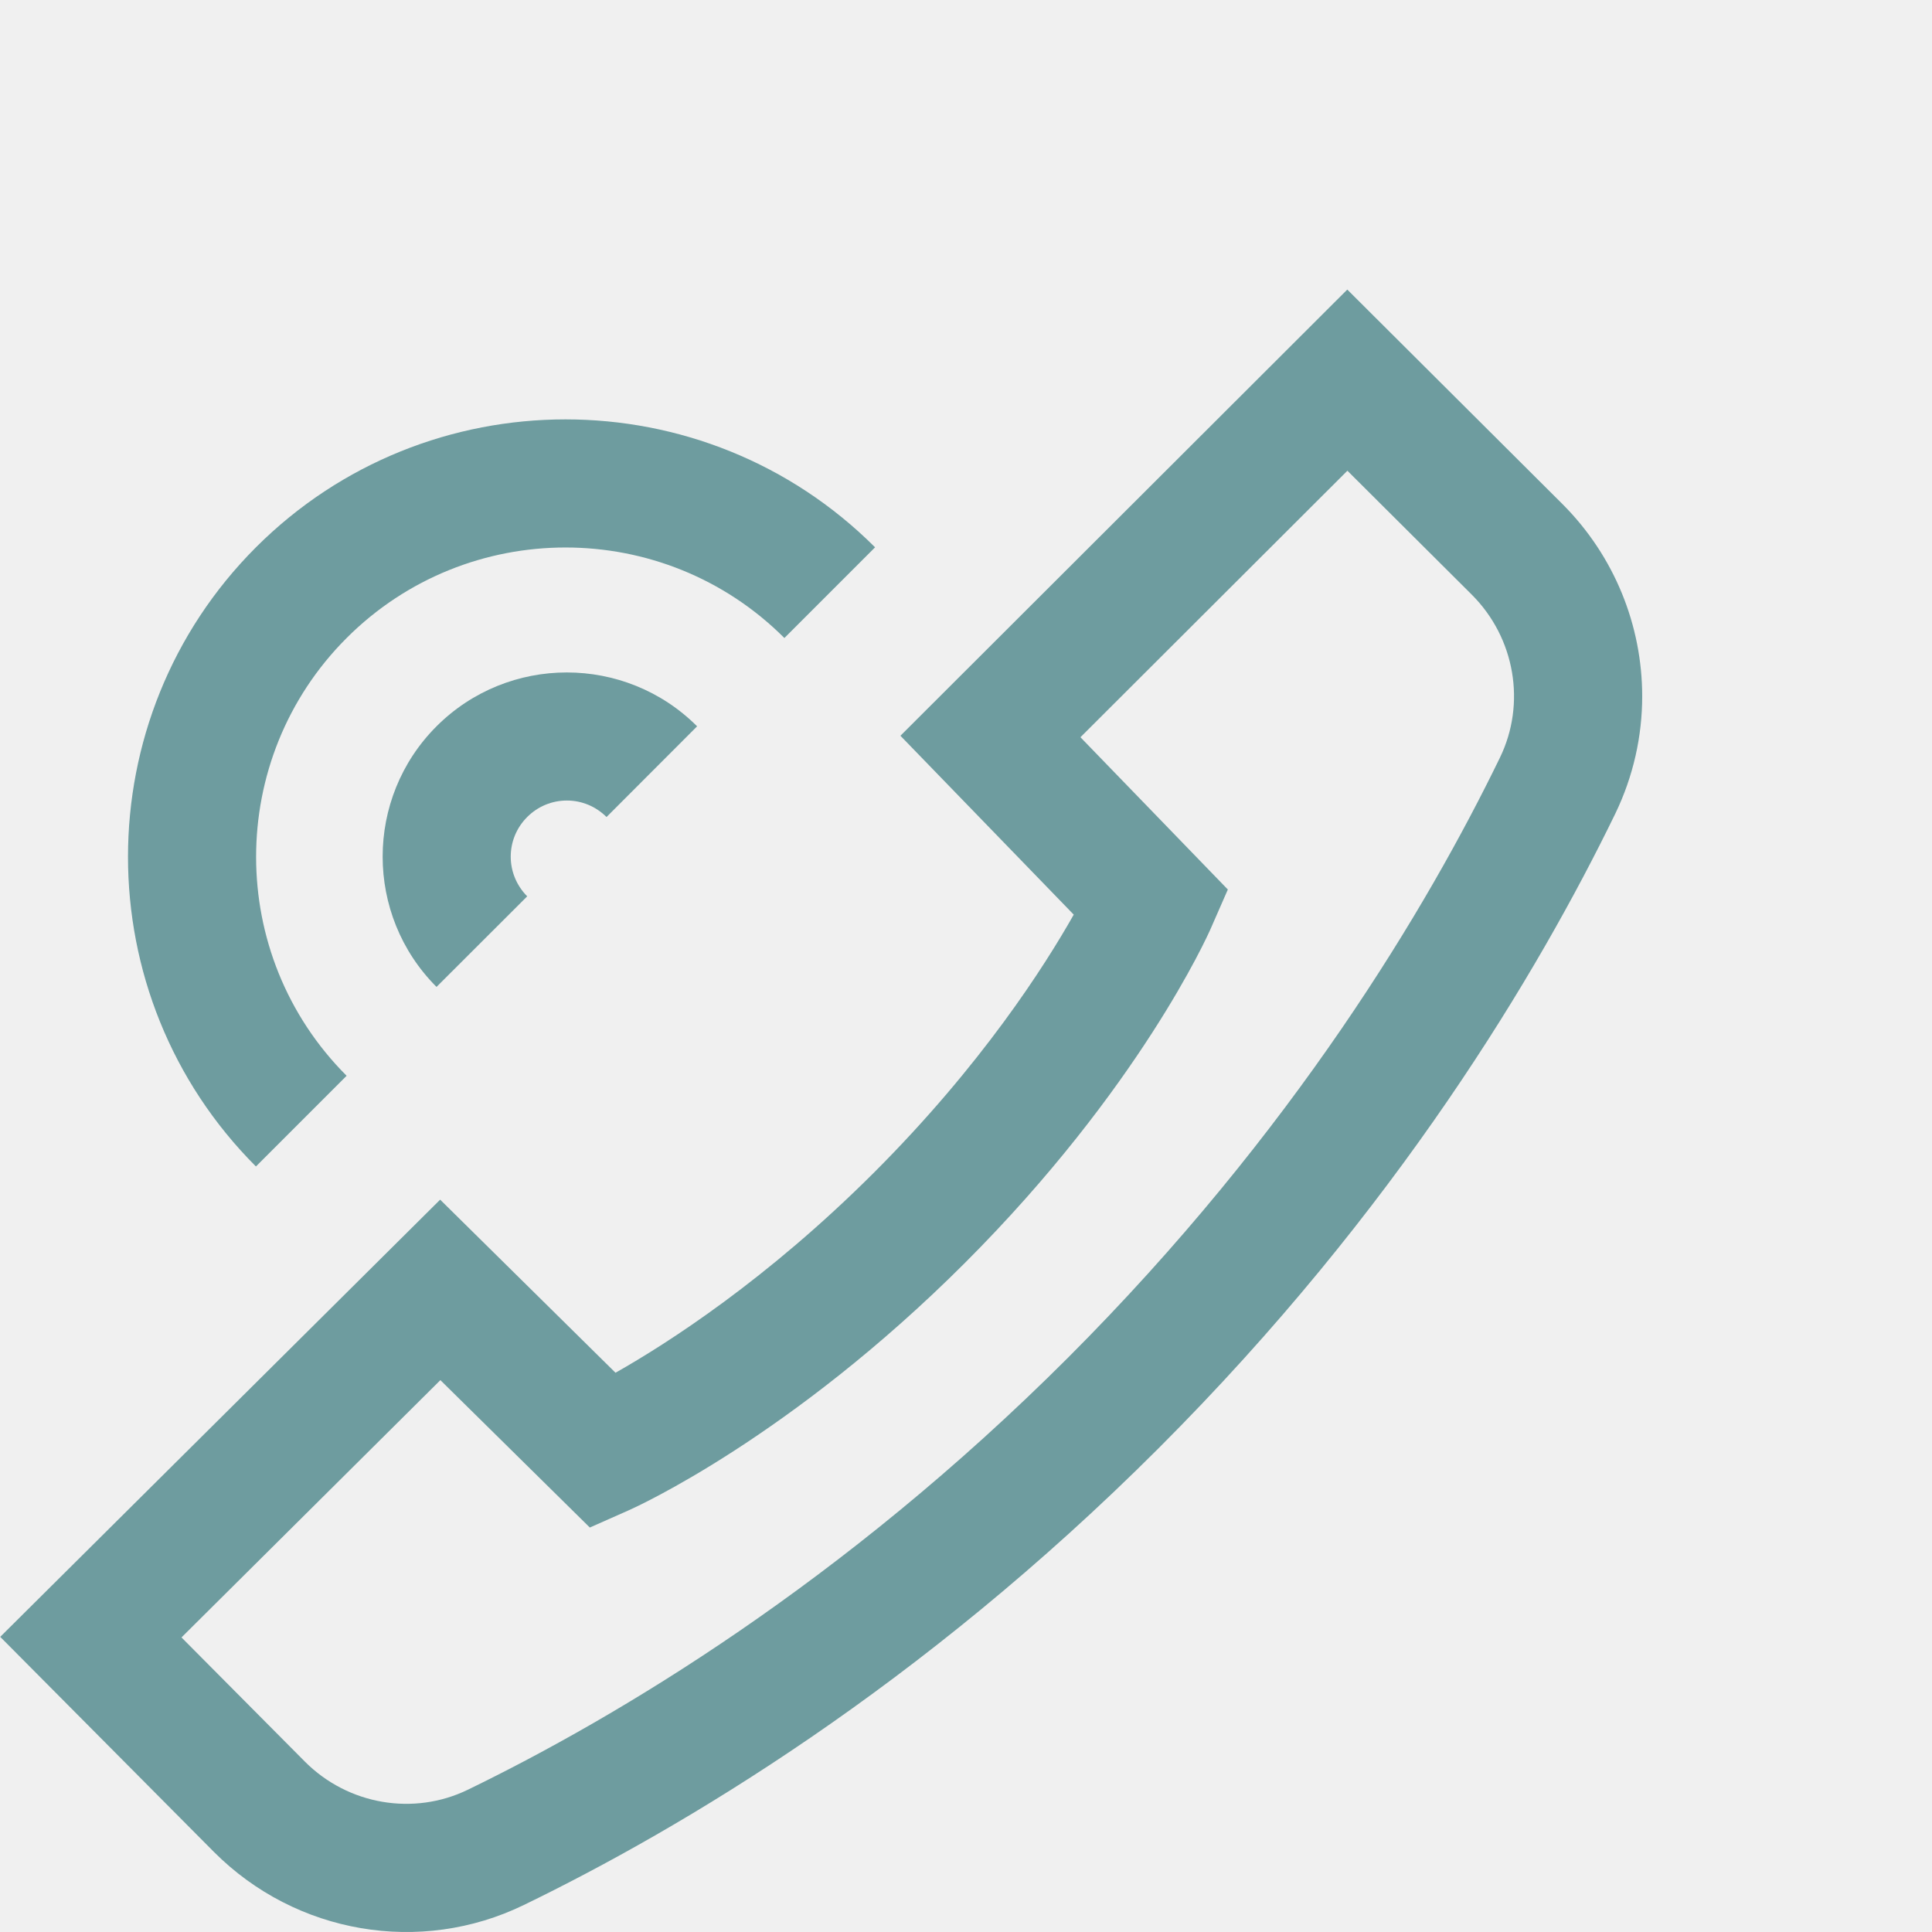
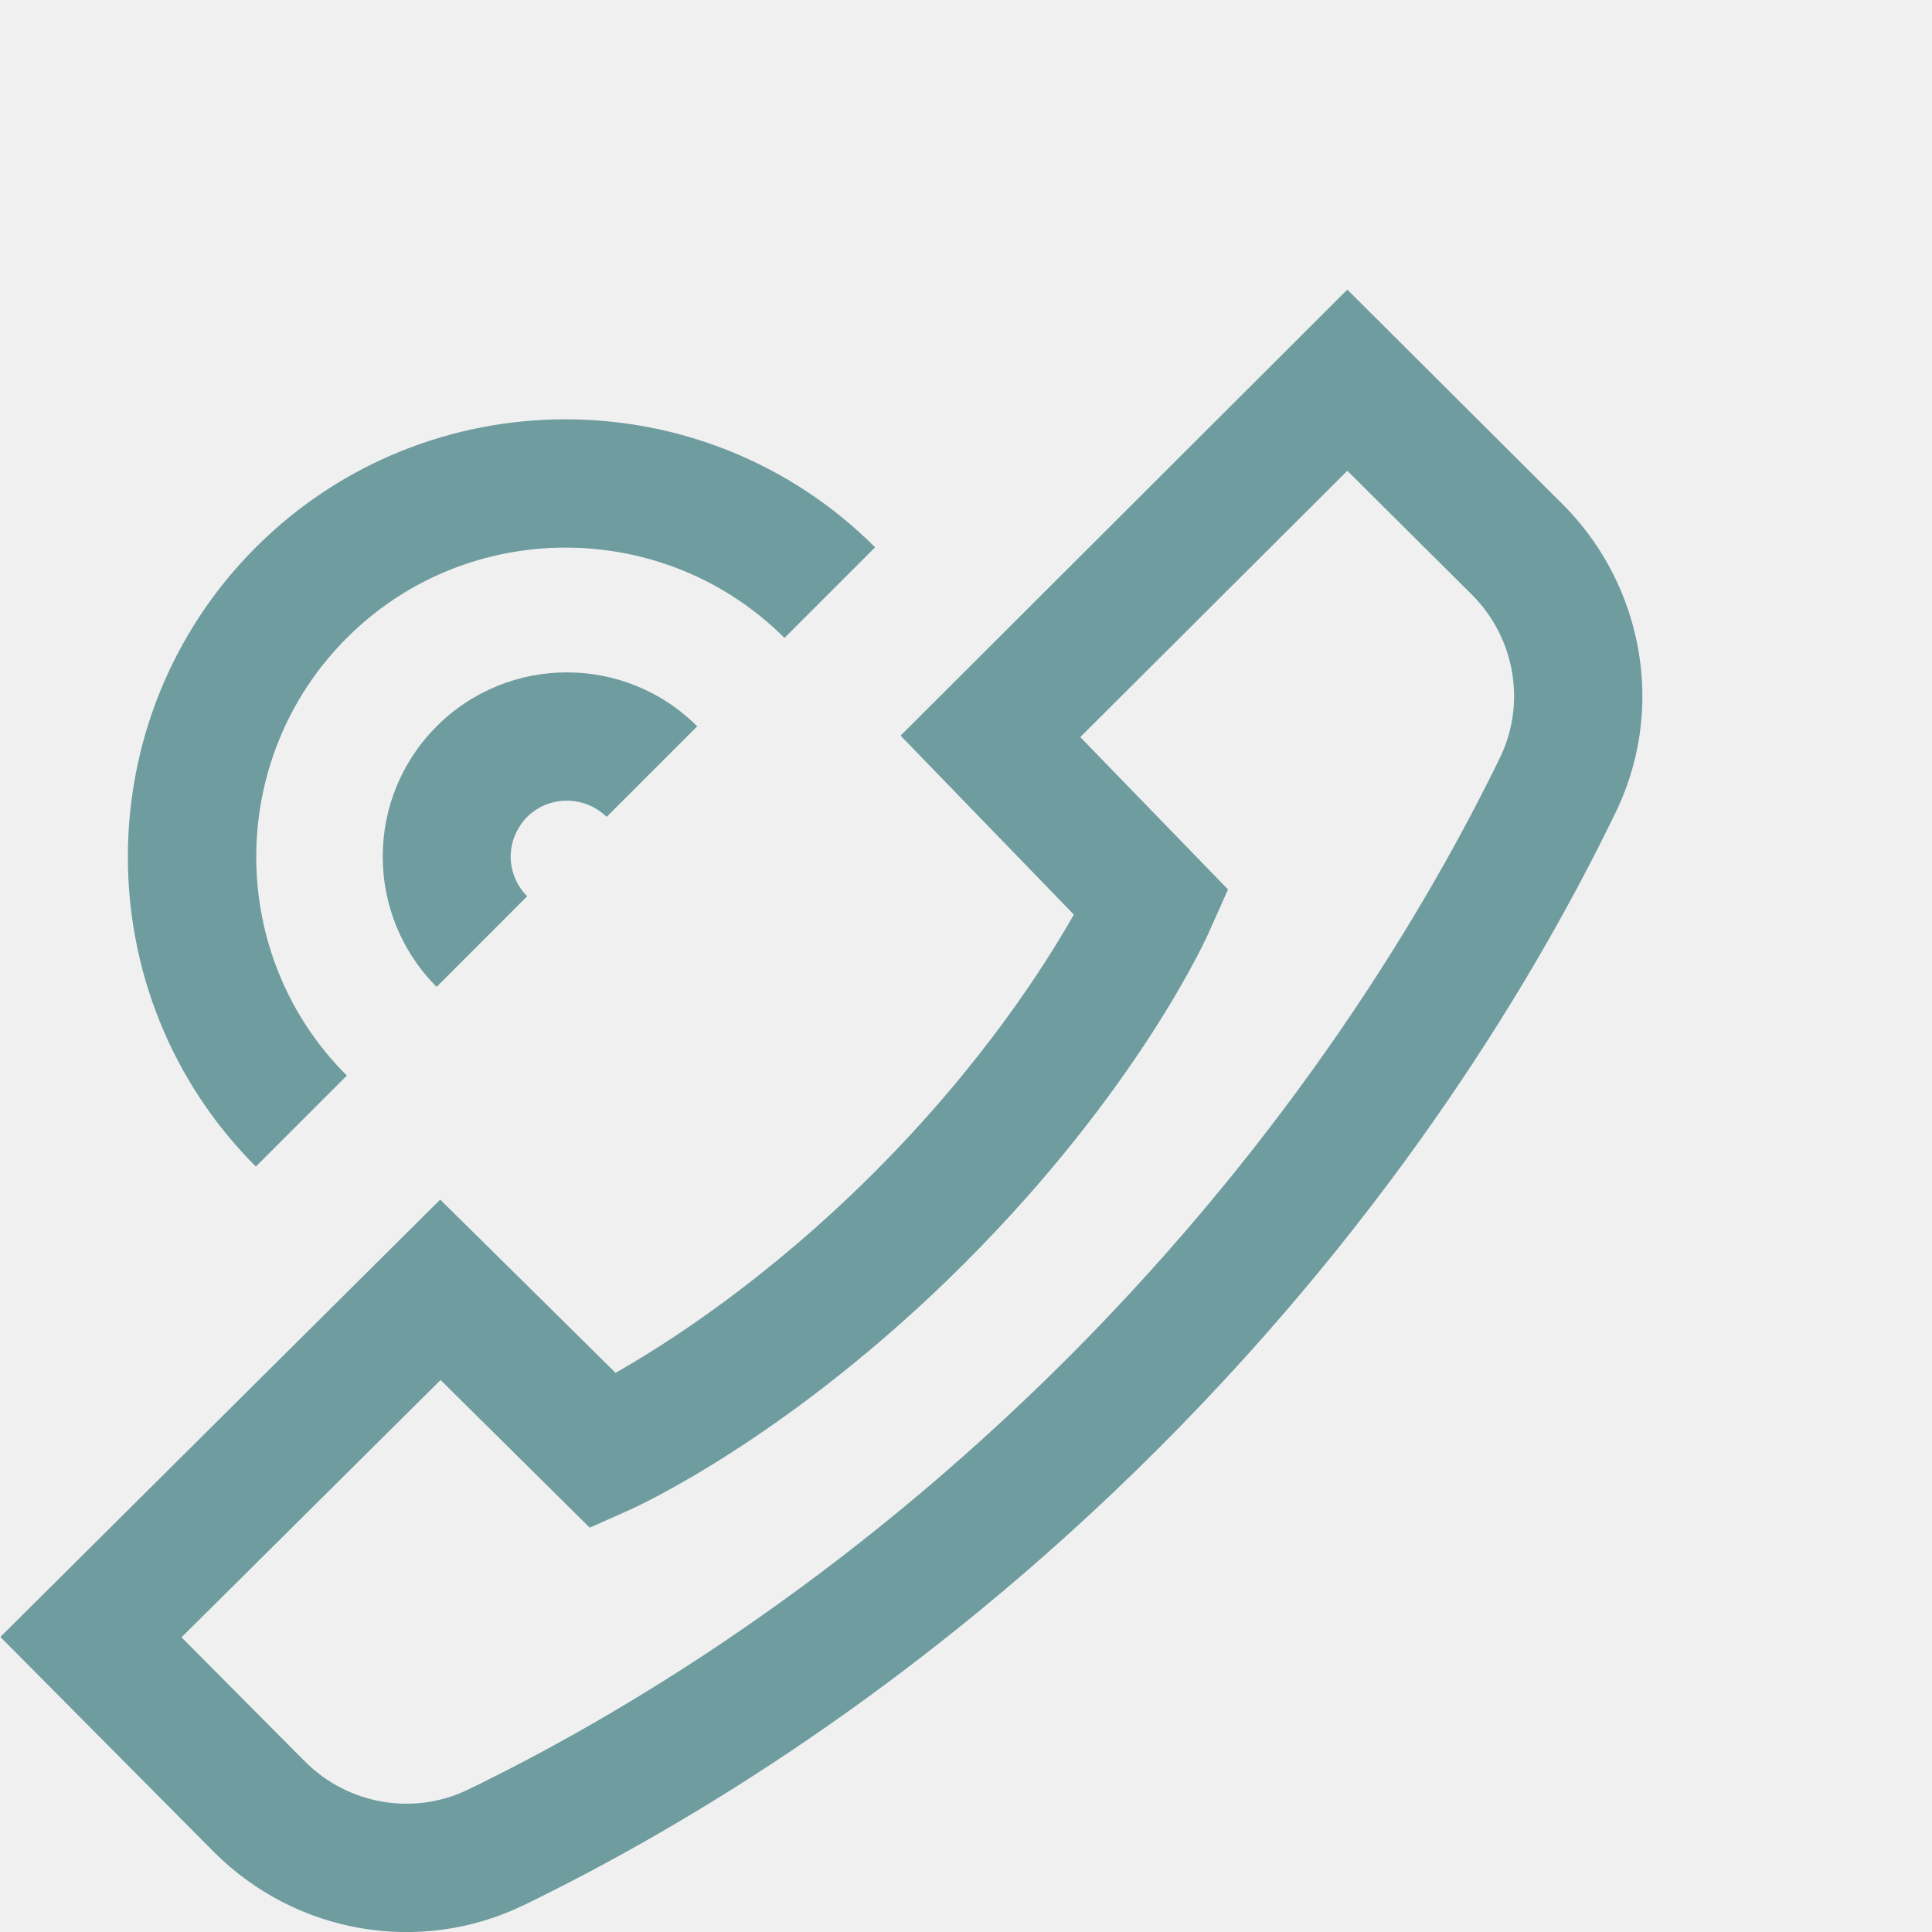
- <svg xmlns="http://www.w3.org/2000/svg" width="17" height="17" viewBox="0 0 17 17" fill="none">
-   <g clip-path="url(#clip0_44846_426)">
-     <path d="M2.252 4.816C0.751 6.318 0.751 8.762 2.252 10.264L3.05 9.466C1.988 8.404 1.988 6.676 3.05 5.614C4.112 4.552 5.84 4.552 6.902 5.614L7.7 4.816C6.198 3.315 3.754 3.315 2.252 4.816Z" fill="#6E9C9F" />
-     <path d="M3.841 6.391C3.209 7.023 3.209 8.052 3.841 8.684L4.639 7.887C4.546 7.793 4.494 7.669 4.494 7.538C4.494 7.406 4.546 7.282 4.639 7.189C4.732 7.096 4.856 7.044 4.988 7.044C5.12 7.044 5.243 7.096 5.337 7.189L6.134 6.391C5.502 5.759 4.473 5.759 3.841 6.391Z" fill="#6E9C9F" />
-     <path d="M13.748 4.435L11.855 2.548L7.923 6.474L9.448 8.048C9.192 8.501 8.638 9.37 7.693 10.315C6.749 11.259 5.874 11.82 5.416 12.079L3.873 10.556L0.002 14.403L1.885 16.298C2.605 17.018 3.7 17.205 4.61 16.762C5.999 16.088 8.095 14.843 10.194 12.744C12.293 10.646 13.538 8.549 14.213 7.16C14.372 6.831 14.45 6.478 14.45 6.127C14.45 5.507 14.208 4.895 13.748 4.435ZM13.198 6.667C12.561 7.978 11.384 9.959 9.397 11.947C7.409 13.934 5.428 15.111 4.117 15.748C3.639 15.98 3.063 15.881 2.684 15.502L1.597 14.408L3.875 12.144L5.19 13.441L5.542 13.285C5.599 13.259 6.959 12.644 8.491 11.112C10.024 9.579 10.627 8.231 10.652 8.174L10.804 7.827L9.507 6.487L11.856 4.142L12.951 5.233C13.331 5.613 13.43 6.19 13.198 6.667Z" fill="#6E9C9F" />
+ <svg xmlns="http://www.w3.org/2000/svg" width="21px" height="21px" viewBox="0 0 21 21" version="1.1">
+   <g id="surface1">
+     <path style=" stroke:none;fill-rule:nonzero;fill:rgb(43.137%,61.176%,62.353%);fill-opacity:1;" d="M 2.781 5.949 C 0.926 7.805 0.926 10.824 2.781 12.68 L 3.77 11.691 C 2.457 10.383 2.457 8.246 3.77 6.934 C 5.078 5.625 7.215 5.625 8.527 6.934 L 9.512 5.949 C 7.656 4.094 4.637 4.094 2.781 5.949 Z M 2.781 5.949 " />
+     <path style=" stroke:none;fill-rule:nonzero;fill:rgb(43.137%,61.176%,62.353%);fill-opacity:1;" d="M 4.746 7.895 C 3.965 8.676 3.965 9.945 4.746 10.727 L 5.73 9.742 C 5.617 9.629 5.551 9.473 5.551 9.312 C 5.551 9.148 5.617 8.996 5.73 8.879 C 5.844 8.766 6 8.703 6.16 8.703 C 6.324 8.703 6.477 8.766 6.594 8.879 L 7.578 7.895 C 6.797 7.113 5.527 7.113 4.746 7.895 Z M 4.746 7.895 " />
+     <path style=" stroke:none;fill-rule:nonzero;fill:rgb(43.137%,61.176%,62.353%);fill-opacity:1;" d="M 16.984 5.48 L 14.645 3.148 L 9.789 7.996 L 11.672 9.941 C 11.355 10.5 10.672 11.574 9.504 12.742 C 8.336 13.91 7.254 14.602 6.691 14.922 L 4.785 13.039 L 0.004 17.793 L 2.328 20.133 C 3.219 21.023 4.57 21.254 5.695 20.707 C 7.41 19.875 10 18.336 12.594 15.742 C 15.188 13.148 16.723 10.562 17.555 8.844 C 17.754 8.438 17.852 8.004 17.852 7.57 C 17.852 6.805 17.551 6.047 16.984 5.48 Z M 16.305 8.234 C 15.516 9.855 14.062 12.301 11.609 14.758 C 9.152 17.215 6.707 18.668 5.086 19.453 C 4.496 19.738 3.785 19.617 3.316 19.148 L 1.973 17.797 L 4.789 15 L 6.41 16.605 L 6.848 16.41 C 6.918 16.379 8.598 15.617 10.488 13.727 C 12.383 11.832 13.129 10.168 13.156 10.098 L 13.348 9.668 L 11.742 8.012 L 14.645 5.117 L 16 6.465 C 16.469 6.934 16.59 7.645 16.305 8.234 Z M 16.305 8.234 " />
  </g>
-   <defs>
-     <clipPath id="clip0_44846_426">
-       <rect width="17" height="17" fill="white" />
-     </clipPath>
-   </defs>
</svg>
